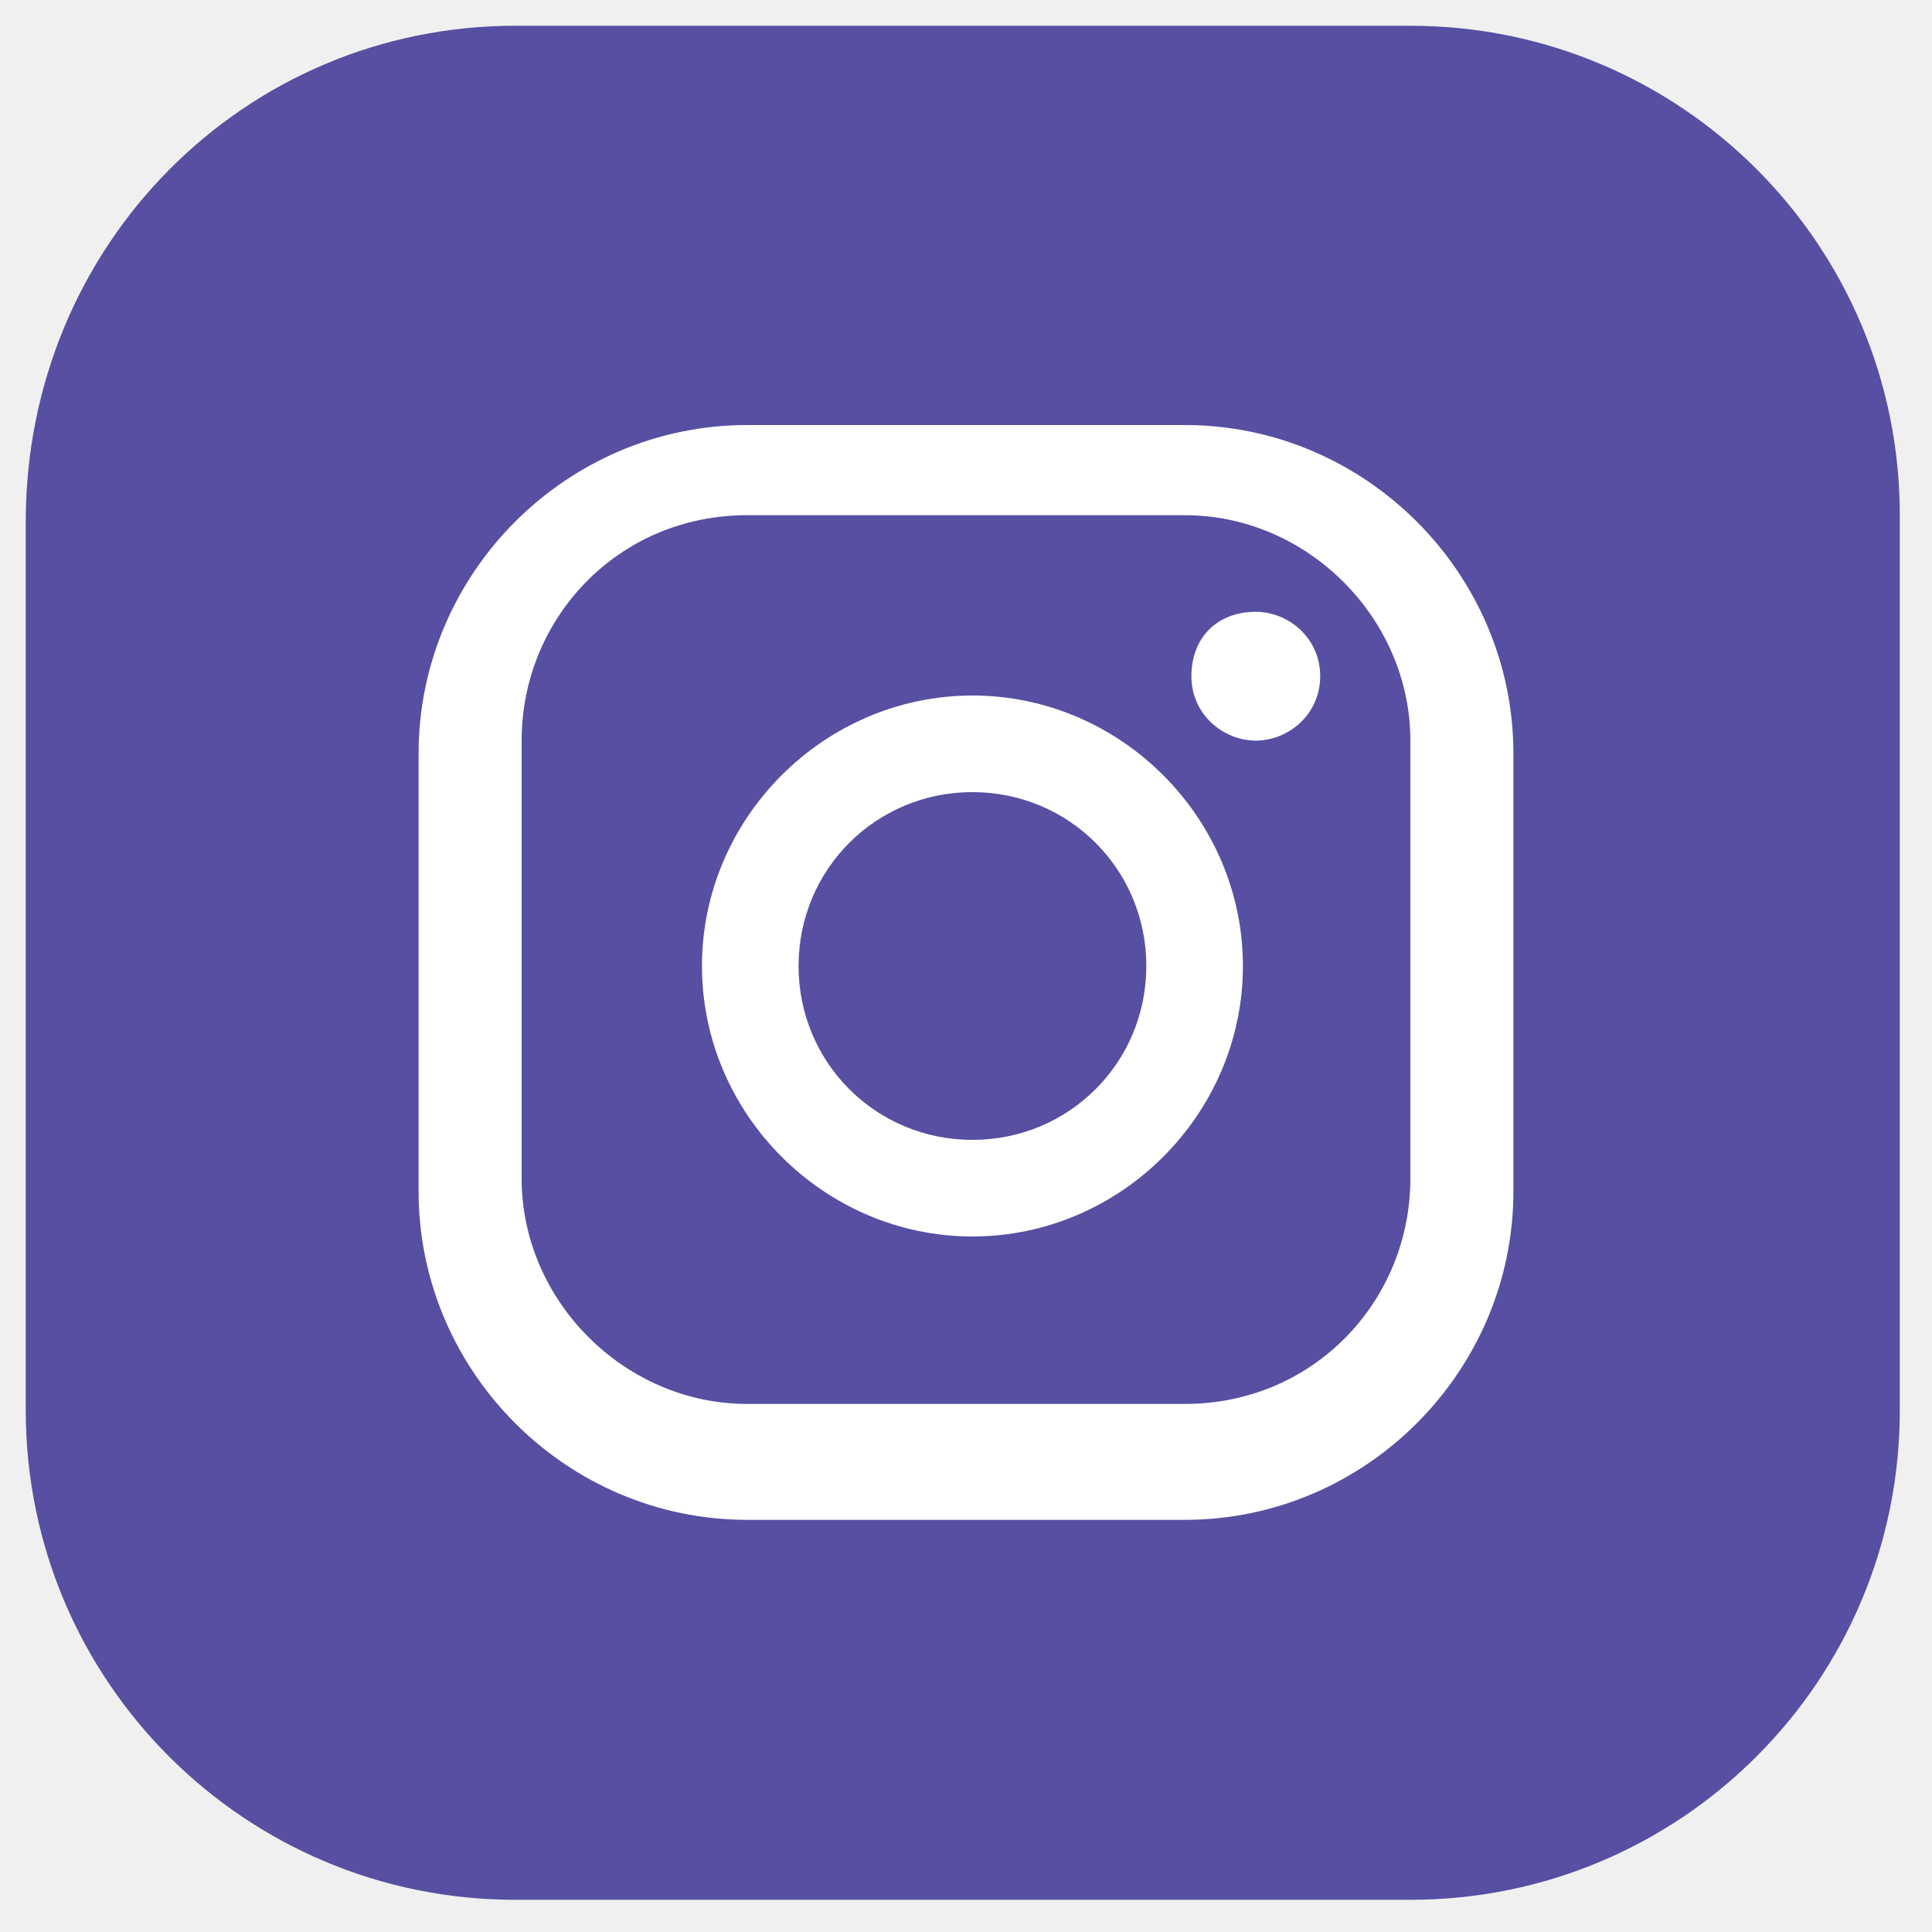
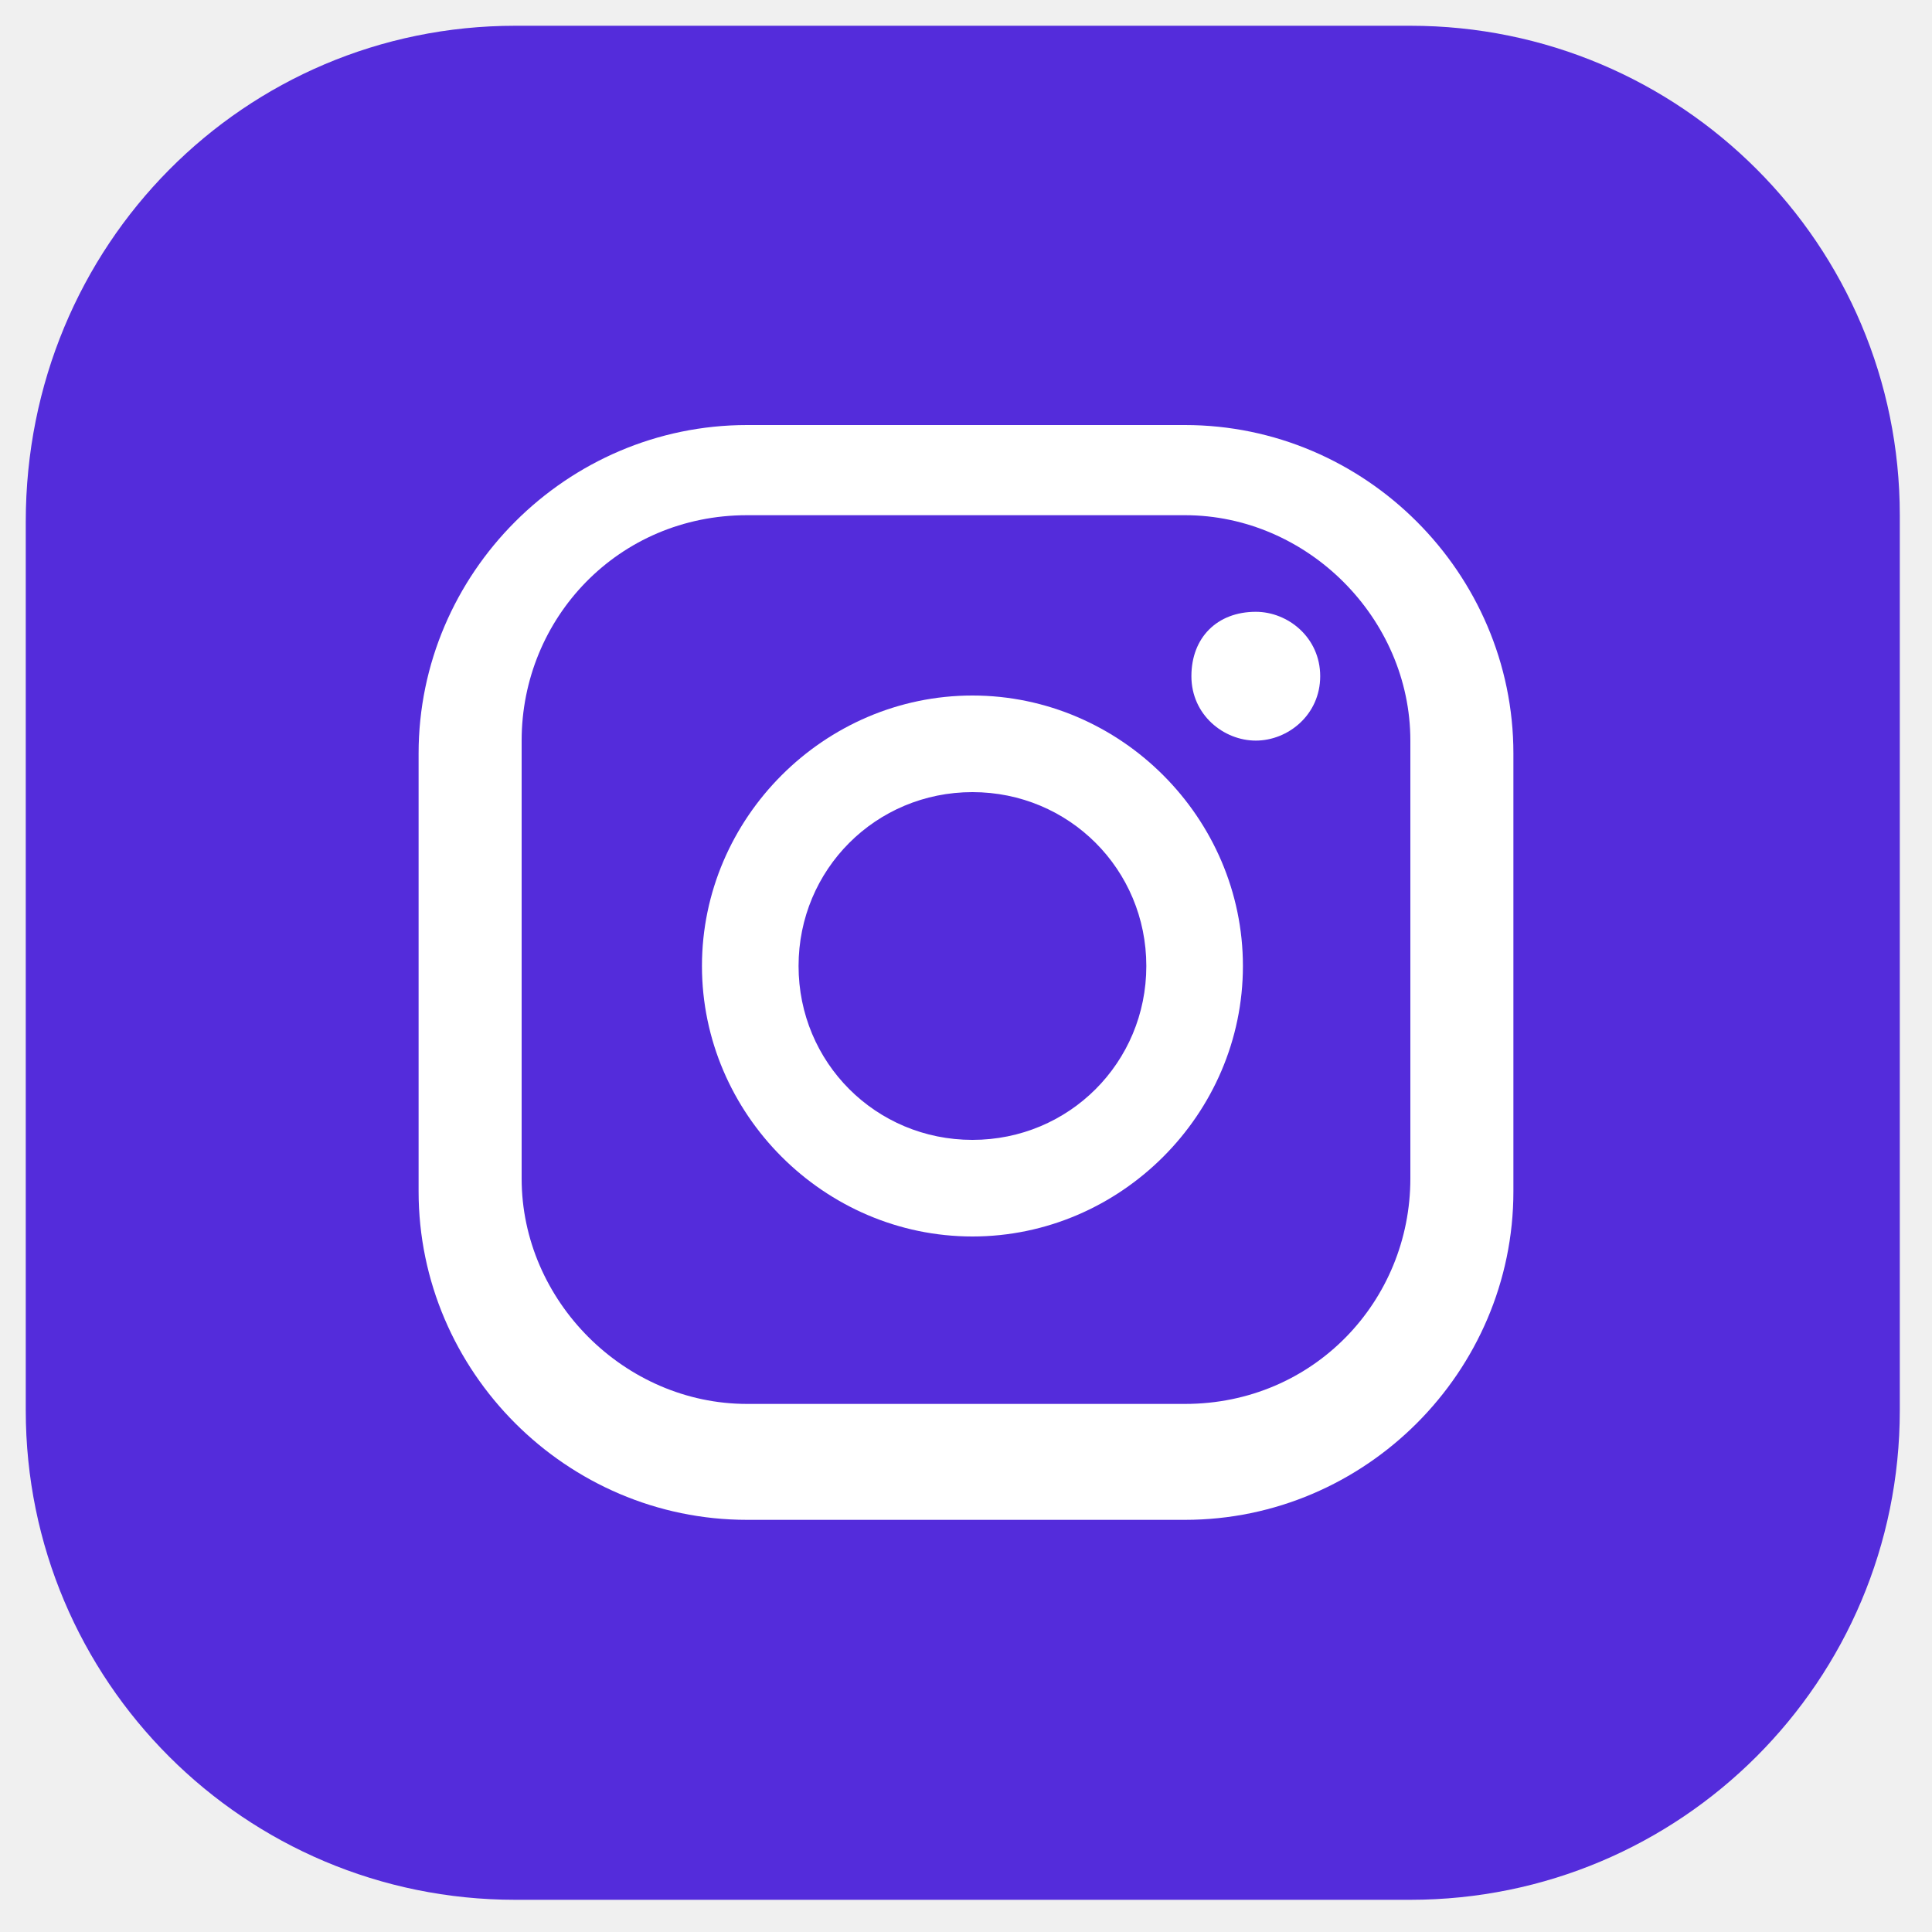
<svg xmlns="http://www.w3.org/2000/svg" id="Layer_1" data-name="Layer 1" version="1.1" viewBox="0 0 30 30">
  <defs>
    <style>
      .cls-1 {
-         fill: #574fa1;
+         fill: #fff;
      }

      .cls-1, .cls-2 {
        stroke-width: 0px;
      }

-       .cls-2 {
-         fill: #fff;
-       }
- 
      .cls-3 {
        display: none;
      }
+ 
+       .cls-2 {
+         fill: #542cdb;
+       }
    </style>
  </defs>
-   <path class="cls-1" d="M.4,22v-13.9C.4,3.8,3.8.4,8,.4h13.9c4.2,0,7.6,3.4,7.6,7.6v13.9c0,4.2-3.4,7.6-7.6,7.6h-13.9c-4.2,0-7.6-3.4-7.6-7.6Z" />
+   <path class="cls-2" d="M.4,22v-13.9C.4,3.8,3.8.4,8,.4h13.9c4.2,0,7.6,3.4,7.6,7.6v13.9c0,4.2-3.4,7.6-7.6,7.6h-13.9c-4.2,0-7.6-3.4-7.6-7.6h0Z" />
  <g class="cls-3">
-     <path class="cls-2" d="M20.7,19.7l.6-4.2h-4.1v-2.7c0-1.2.6-2.3,2.4-2.3h1.8v-3.6s-1.7-.3-3.3-.3c-3.3,0-5.5,2-5.5,5.7v3.2h-3.7v4.2h3.7v9.9h4.6v-9.9h3.4Z" />
+     <path class="cls-1" d="M20.7,19.7l.6-4.2h-4.1v-2.7c0-1.2.6-2.3,2.4-2.3h1.8v-3.6s-1.7-.3-3.3-.3c-3.3,0-5.5,2-5.5,5.7v3.2h-3.7v4.2h3.7v9.9h4.6v-9.9h3.5Z" />
  </g>
  <g>
-     <path class="cls-2" d="M19.5,9.5c-.6,0-1,.4-1,1s.5,1,1,1,1-.4,1-1-.5-1-1-1Z" />
-     <path class="cls-2" d="M15.1,10.8c-2.3,0-4.2,1.9-4.2,4.2s1.9,4.2,4.2,4.2,4.2-1.9,4.2-4.2c0-2.3-1.9-4.2-4.2-4.2ZM15.1,17.7c-1.5,0-2.7-1.2-2.7-2.7s1.2-2.7,2.7-2.7,2.7,1.2,2.7,2.7c0,1.5-1.2,2.7-2.7,2.7Z" />
-     <path class="cls-2" d="M18.4,23.6h-6.8c-2.8,0-5.1-2.3-5.1-5.1v-6.8c0-2.8,2.3-5.1,5.1-5.1h6.8c2.8,0,5.1,2.3,5.1,5.1v6.8c0,2.8-2.3,5.1-5.1,5.1ZM11.6,8c-2,0-3.5,1.6-3.5,3.5v6.8c0,1.9,1.6,3.5,3.5,3.5h6.8c2,0,3.5-1.6,3.5-3.5v-6.8c0-1.9-1.6-3.5-3.5-3.5h-6.8Z" />
+     <path class="cls-1" d="M19.5,9.5c-.6,0-1,.4-1,1s.5,1,1,1,1-.4,1-1-.5-1-1-1Z" />
+     <path class="cls-1" d="M15.1,10.8c-2.3,0-4.2,1.9-4.2,4.2s1.9,4.2,4.2,4.2,4.2-1.9,4.2-4.2-1.9-4.2-4.2-4.2ZM15.1,17.7c-1.5,0-2.7-1.2-2.7-2.7s1.2-2.7,2.7-2.7,2.7,1.2,2.7,2.7-1.2,2.7-2.7,2.7Z" />
+     <path class="cls-1" d="M18.4,23.6h-6.8c-2.8,0-5.1-2.3-5.1-5.1v-6.8c0-2.8,2.3-5.1,5.1-5.1h6.8c2.8,0,5.1,2.3,5.1,5.1v6.8c0,2.8-2.3,5.1-5.1,5.1ZM11.6,8c-2,0-3.5,1.6-3.5,3.5v6.8c0,1.9,1.6,3.5,3.5,3.5h6.8c2,0,3.5-1.6,3.5-3.5v-6.8c0-1.9-1.6-3.5-3.5-3.5,0,0-6.8,0-6.8,0Z" />
  </g>
</svg>
